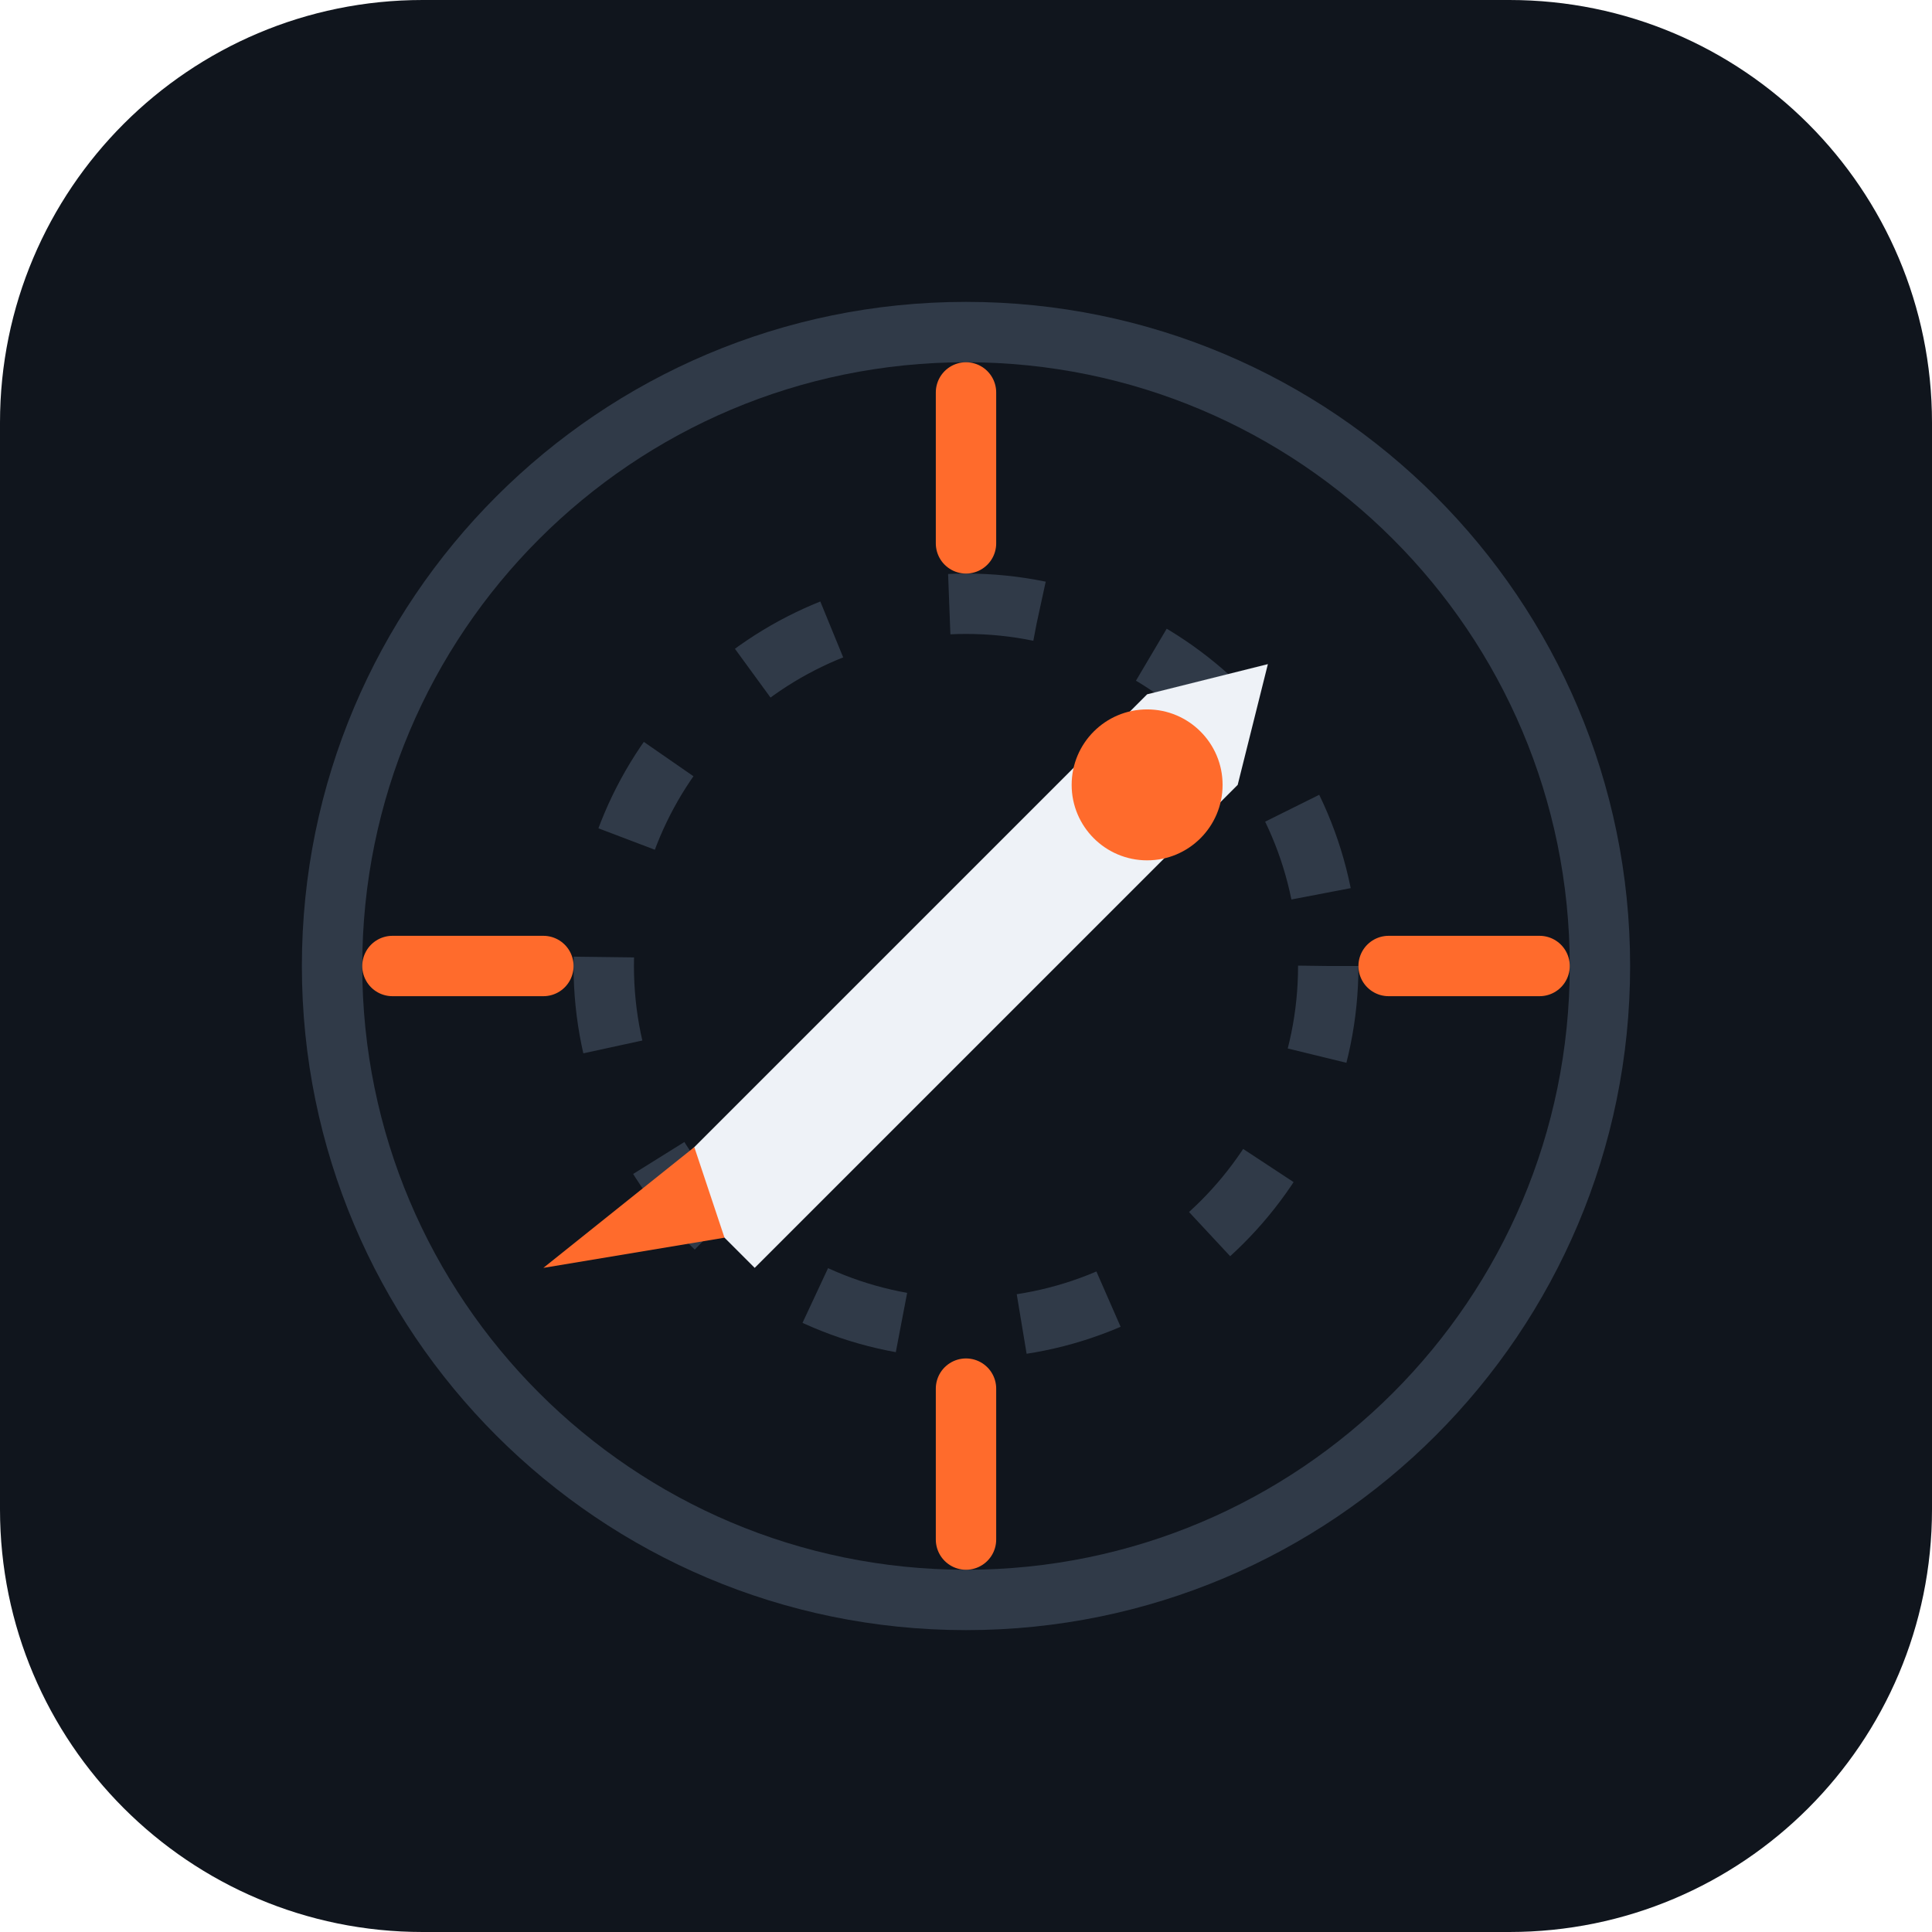
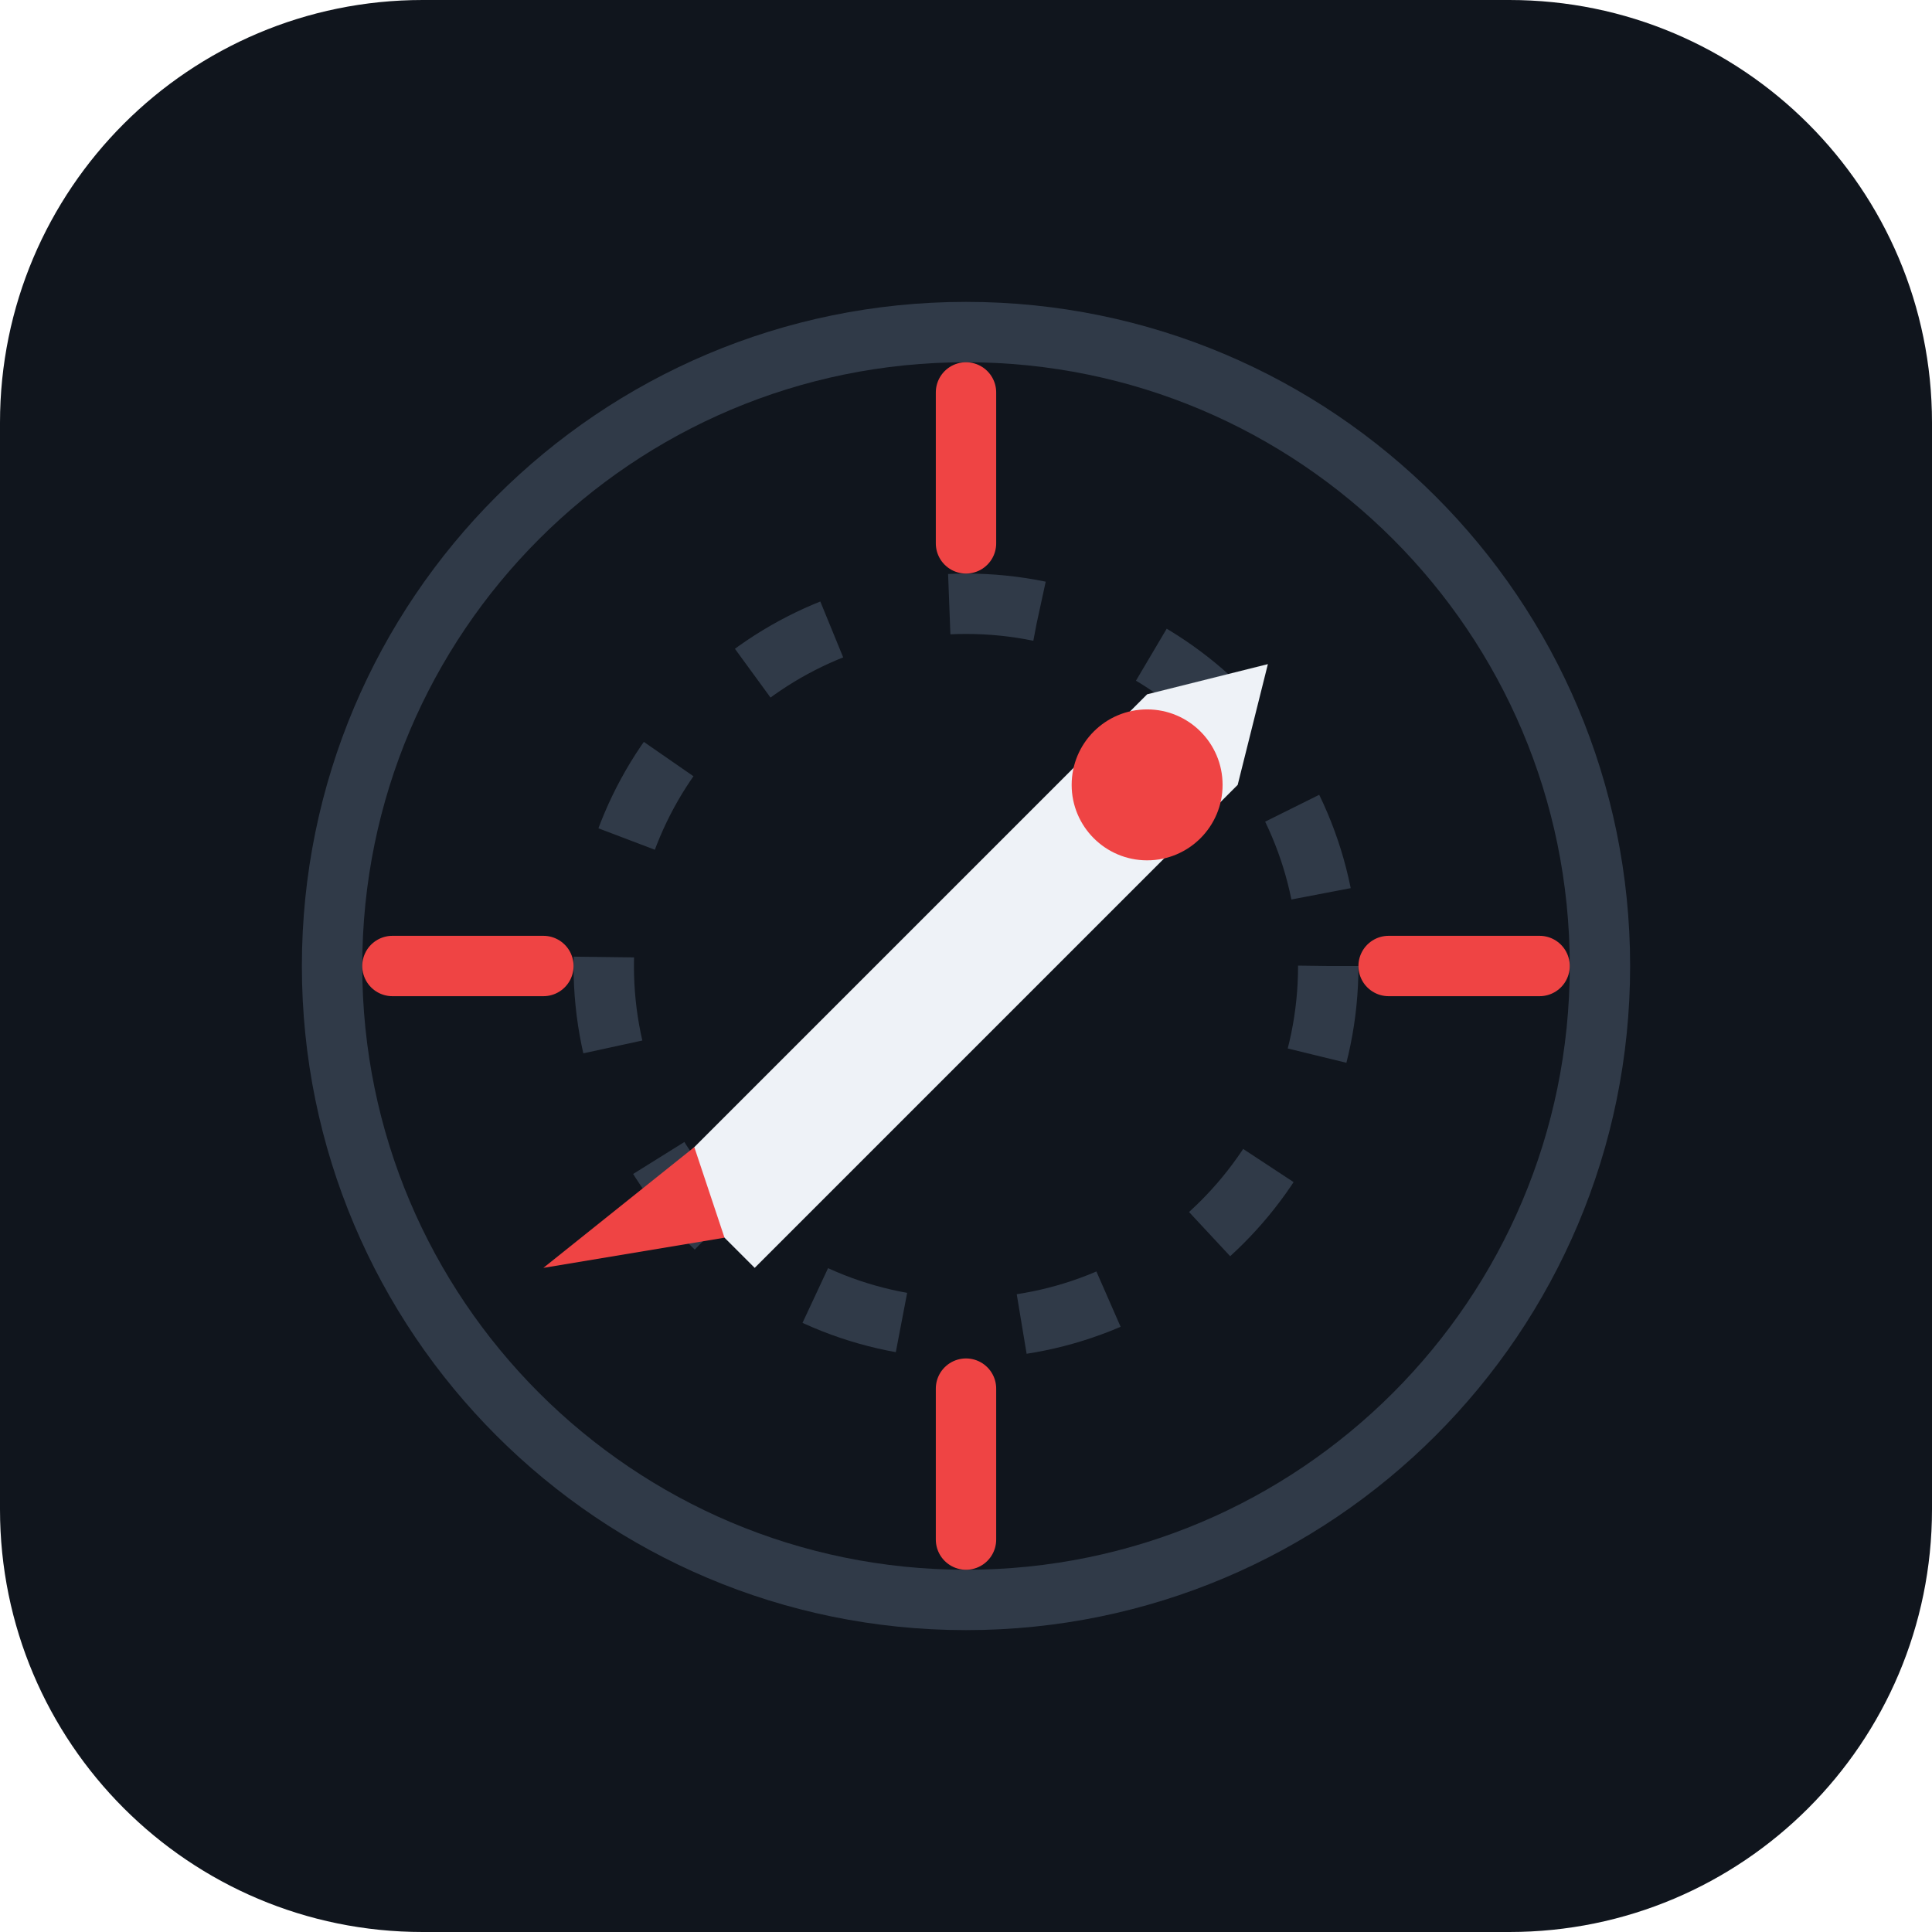
<svg xmlns="http://www.w3.org/2000/svg" viewBox="0 0 64 64" role="img" aria-labelledby="title">
  <rect width="64" height="64" rx="14" fill="#10151d" />
  <circle cx="32" cy="32" r="21" fill="none" stroke="#303a48" stroke-width="2" />
  <circle cx="32" cy="32" r="12" fill="none" stroke="#303a48" stroke-width="2" stroke-dasharray="3 4" />
  <path d="M22 39 L38 23 L42 22 L41 26 L25 42 Z" fill="#eef2f7" />
-   <path d="M23 38 L18 42 L24 41 Z" fill="#ff6b2c" />
-   <circle cx="38" cy="26" r="2.5" fill="#ff6b2c" />
-   <path d="M13 32 H18 M46 32 H51 M32 13 V18 M32 46 V51" stroke="#ff6b2c" stroke-width="2" stroke-linecap="round" />
+   <path d="M23 38 L18 42 L24 41 Z" fill="#ef4444" />
+   <circle cx="38" cy="26" r="2.5" fill="#ef4444" />
+   <path d="M13 32 H18 M46 32 H51 M32 13 V18 M32 46 V51" stroke="#ef4444" stroke-width="2" stroke-linecap="round" />
</svg>
